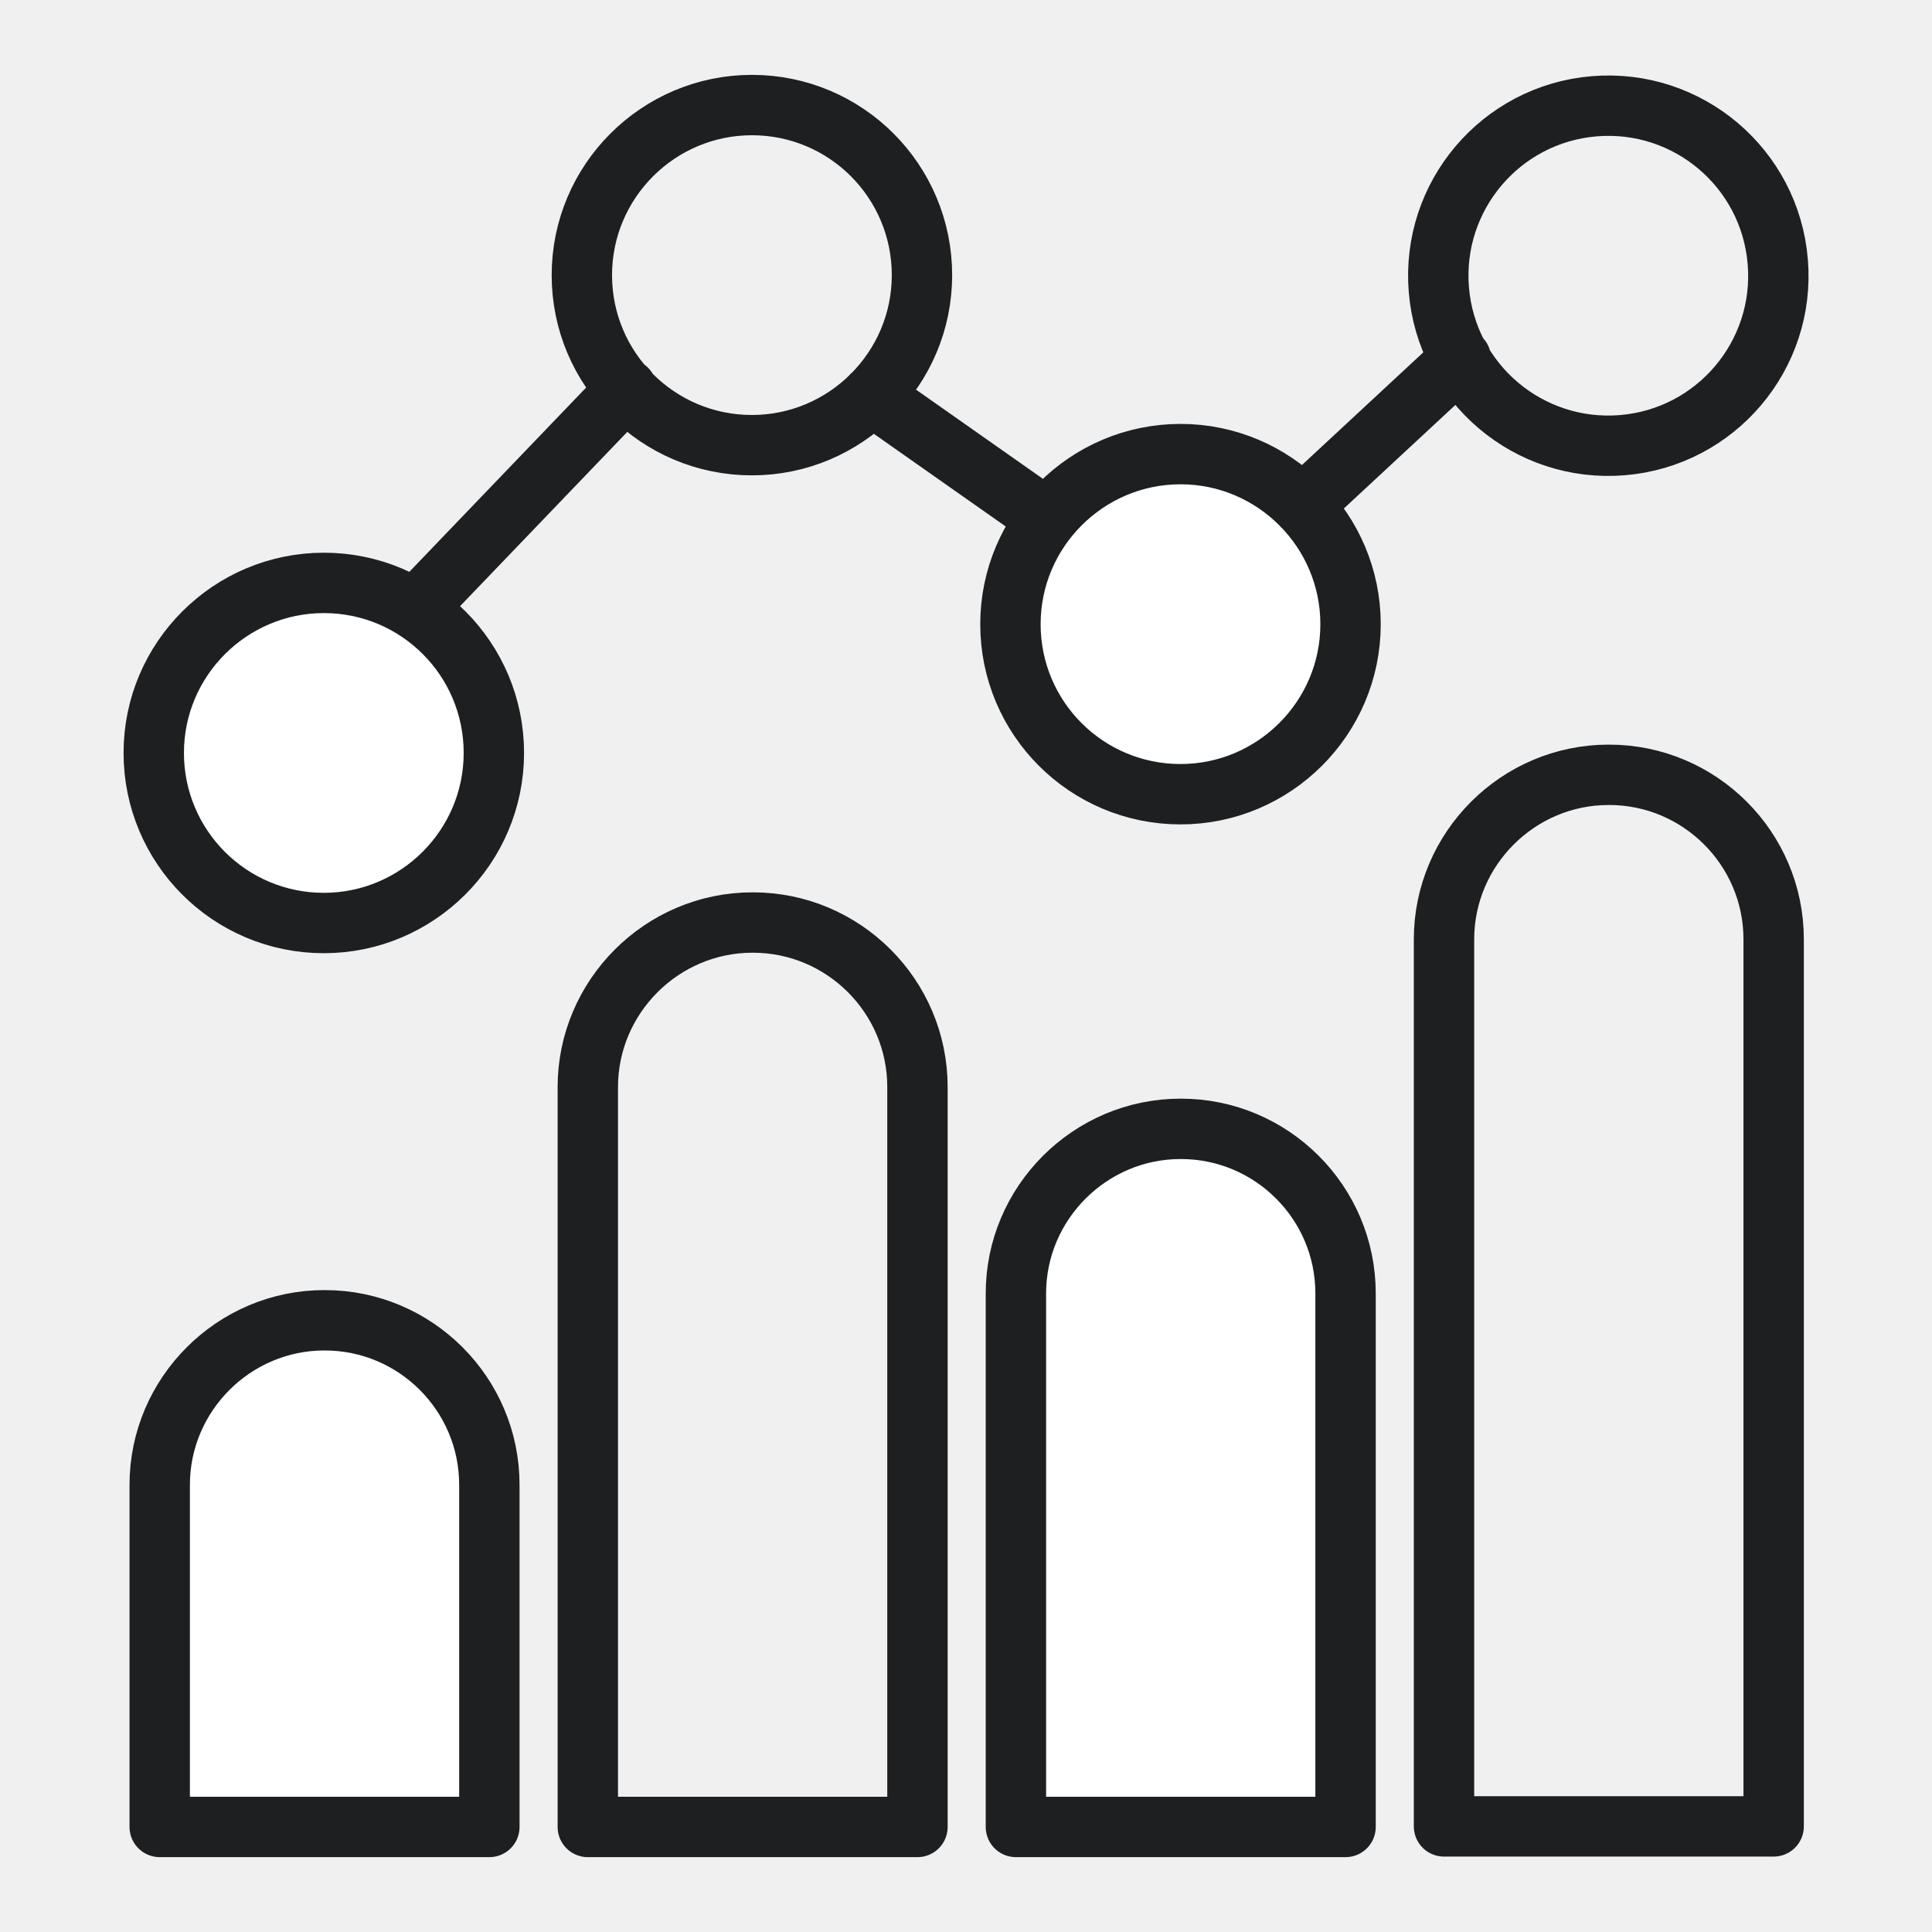
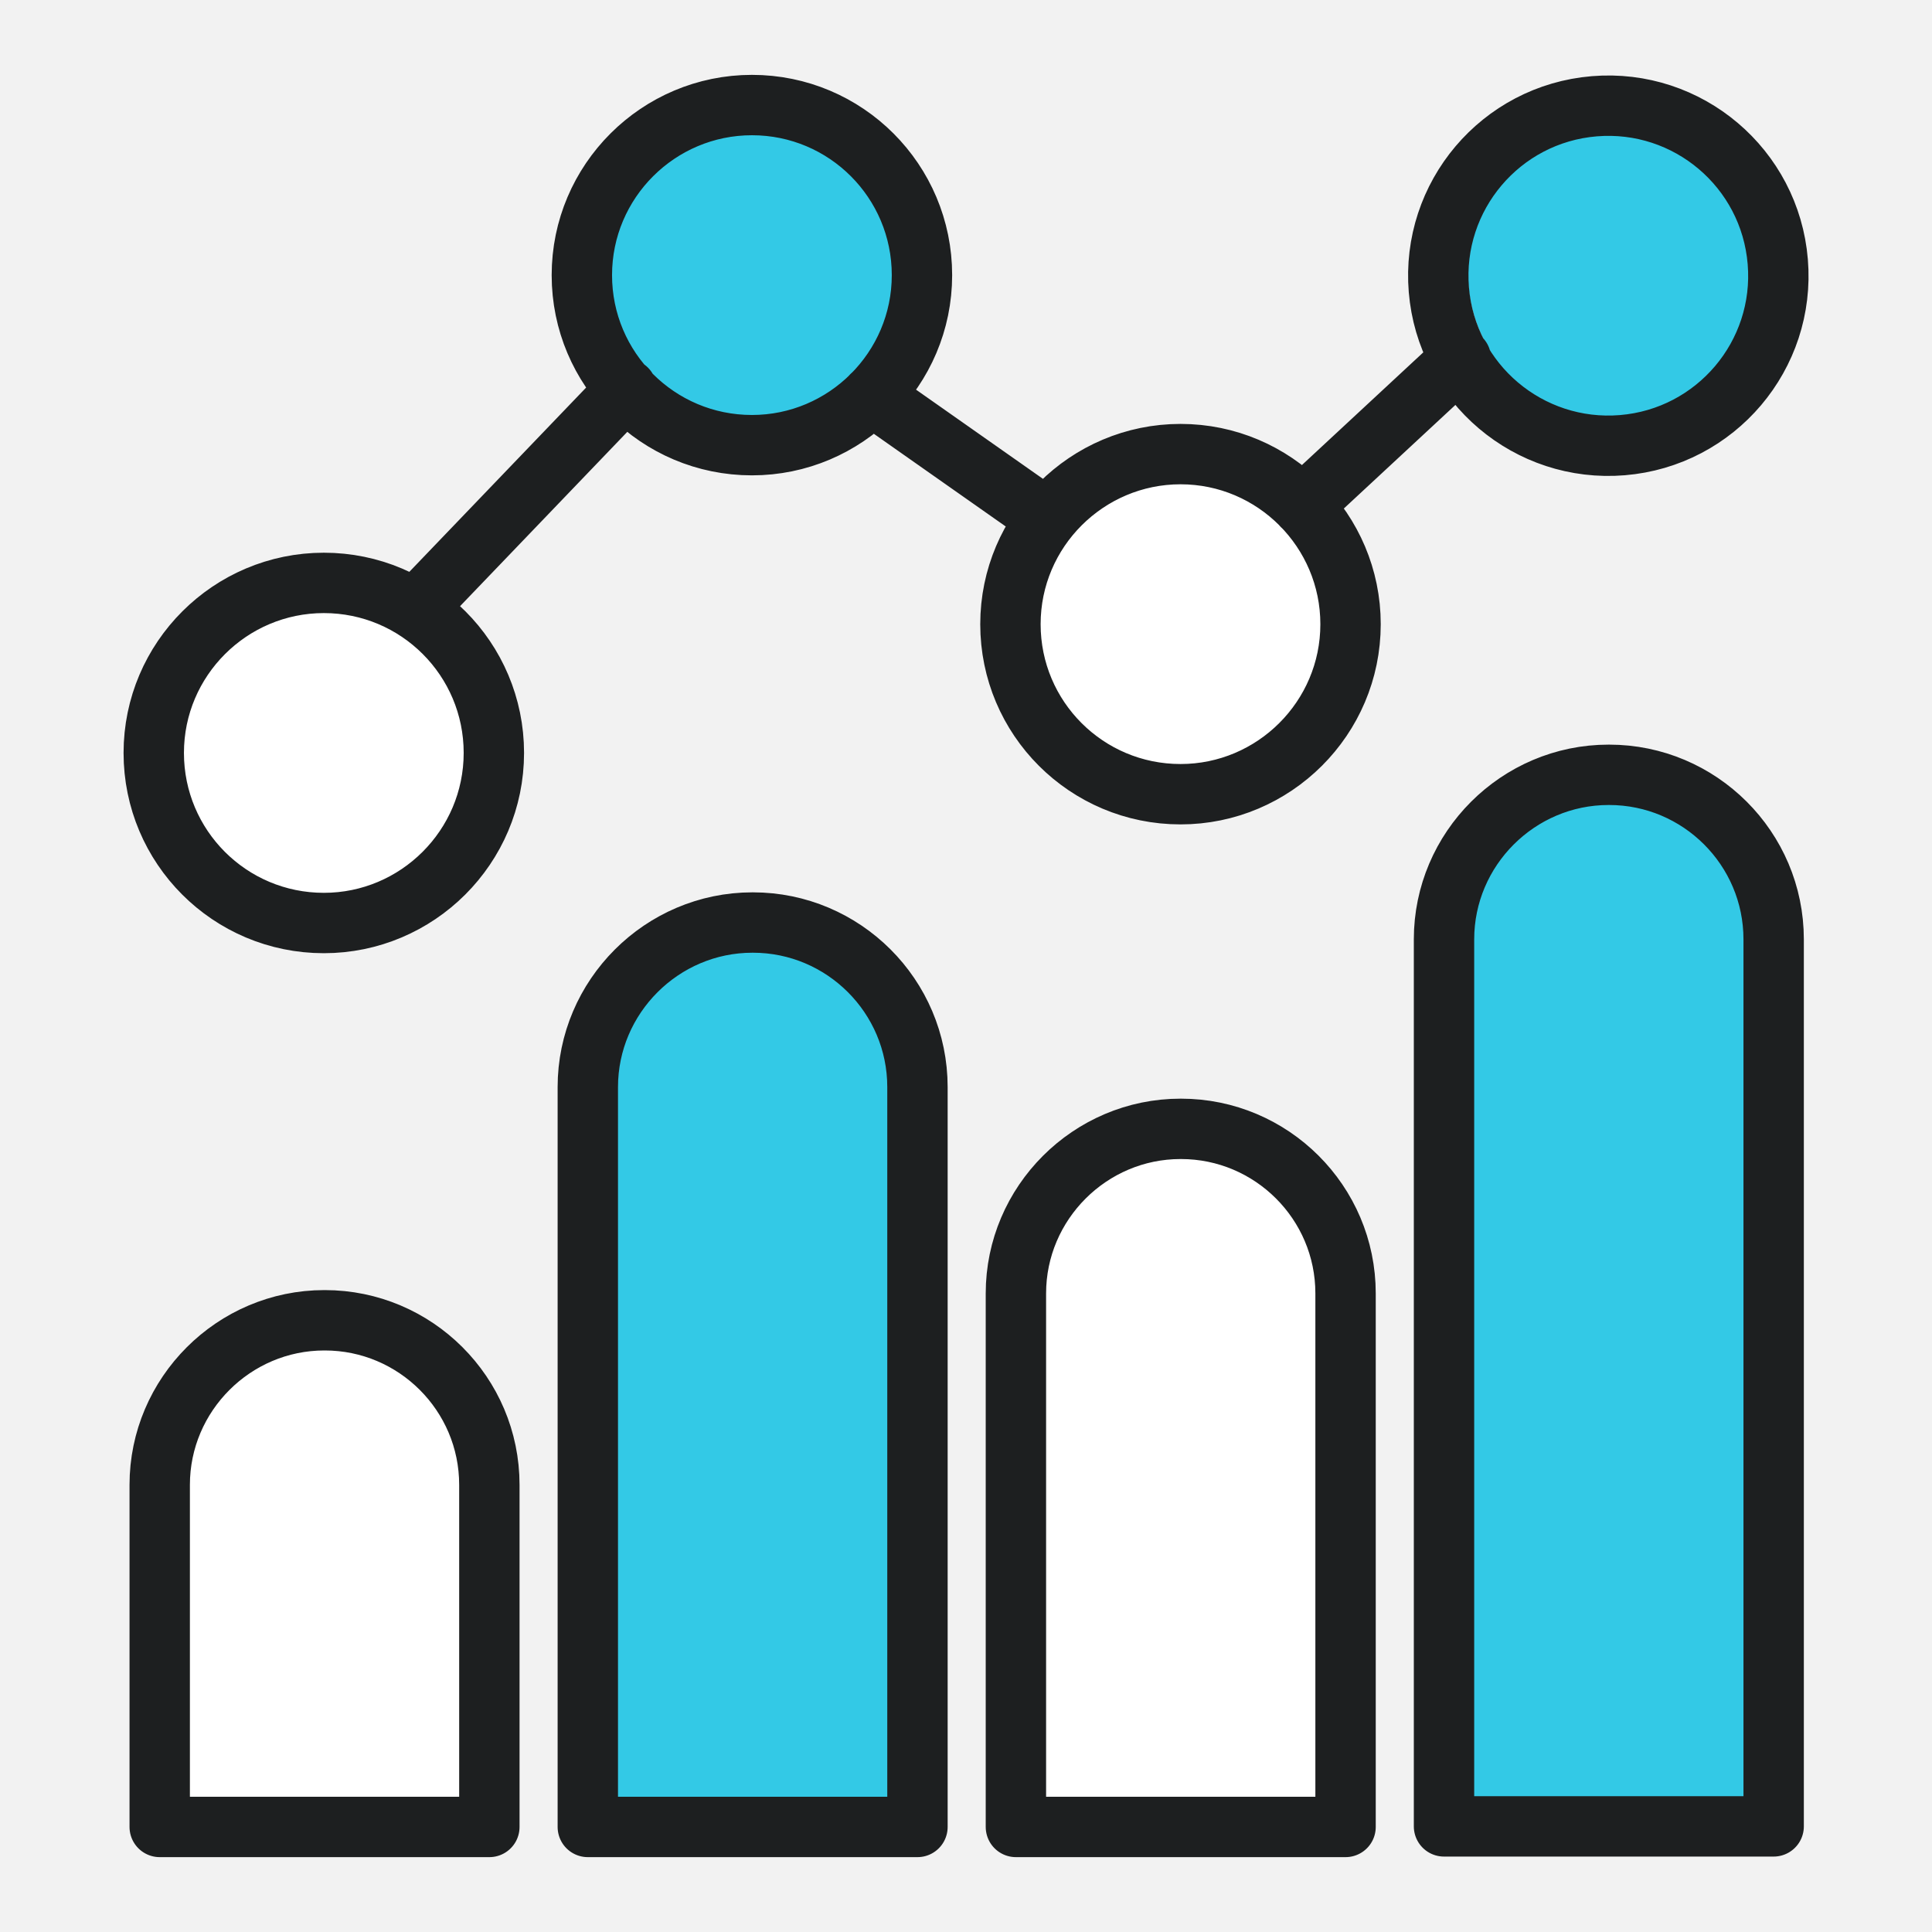
<svg xmlns="http://www.w3.org/2000/svg" width="24" height="24" viewBox="0 0 24 24" fill="none">
+   <rect width="24" height="24" fill="#FAFAFA" />
+   <path d="M-3378.77 -687.5C-3378.77 -688.605 -3377.88 -689.5 -3376.77 -689.5H458.227C459.331 -689.5 460.227 -688.605 460.227 -687.5V1077.5C460.227 1078.6 459.331 1079.5 458.227 1079.5H-3376.77C-3377.88 1079.5 -3378.77 1078.6 -3378.77 1077.5V-687.5Z" fill="#F2F2F2" />
+   <path d="M-3376.77 -689.5V-688.5H458.227V-689.5V-690.5H-3376.77V-689.5ZM460.227 -687.5H459.227V1077.5H460.227H461.227V-687.5H460.227ZM458.227 1079.5V1078.5H-3376.77V1079.5V1080.5H458.227V1079.5ZM-3378.77 1077.5H-3377.77V-687.5H-3378.77H-3379.77V1077.5H-3378.77ZM-3376.77 1079.5V1078.5C-3377.33 1078.5 -3377.77 1078.05 -3377.77 1077.5H-3378.77H-3379.77C-3379.77 1079.16 -3378.43 1080.5 -3376.77 1080.5V1079.5ZM460.227 1077.5H459.227C459.227 1078.05 458.779 1078.5 458.227 1078.5V1079.5V1080.5C459.883 1080.5 461.227 1079.16 461.227 1077.5H460.227ZM458.227 -689.5V-688.5C458.779 -688.5 459.227 -688.052 459.227 -687.5H460.227H461.227C461.227 -689.157 459.884 -690.5 458.227 -690.5V-689.5ZM-3376.77 -689.5V-690.5C-3378.43 -690.5 -3379.77 -689.157 -3379.77 -687.5H-3378.77H-3377.77C-3377.77 -688.052 -3377.33 -688.5 -3376.77 -688.5V-689.5Z" fill="black" fill-opacity="0.1" />
  <circle cx="4.008" cy="9.381" r="1.828" fill="white" />
  <circle cx="14.611" cy="7.828" r="1.828" fill="white" />
  <circle cx="14.611" cy="16.172" r="1.828" fill="white" />
  <circle cx="4.008" cy="18.501" r="1.828" fill="white" />
  <rect x="2.18" y="18.877" width="3.656" height="3.608" fill="white" />
+   <rect x="7.48" y="13.929" width="3.656" height="8.766" fill="#33C9E6" />
+   <rect x="18.285" y="11.563" width="3.656" height="10.922" fill="#33C9E6" />
  <rect x="12.783" y="16.672" width="3.656" height="6.022" fill="white" />
+   <circle cx="9.382" cy="3.383" r="1.88" fill="#33C9E6" />
+   <circle cx="20.114" cy="3.383" r="1.88" fill="#33C9E6" />
+   <circle cx="9.382" cy="13.509" r="1.88" fill="#33C9E6" />
+   <circle cx="20.114" cy="11.536" r="1.88" fill="#33C9E6" />
  <path d="M5.159 7.568L7.784 4.832M10.829 4.912L13.009 6.444M16.178 6.284L18.148 4.455M4.029 16.401C2.905 16.401 1.984 17.321 1.984 18.445V22.695H6.079V18.445C6.079 17.315 5.159 16.401 4.035 16.401H4.029ZM9.347 11.46C8.223 11.46 7.302 12.38 7.302 13.504V22.695H11.397V13.504C11.397 12.374 10.477 11.46 9.353 11.46H9.347ZM14.665 14.023C13.541 14.023 12.62 14.943 12.62 16.067V22.695H16.715V16.067C16.715 14.937 15.795 14.023 14.671 14.023H14.665ZM19.983 9.625C18.858 9.625 17.938 10.545 17.938 11.669V22.688H22.033V11.669C22.033 10.539 21.113 9.625 19.989 9.625H19.983ZM4.023 7.241C2.861 7.241 1.91 8.186 1.91 9.353C1.91 10.521 2.855 11.466 4.023 11.466C5.184 11.466 6.135 10.521 6.135 9.353C6.135 8.186 5.19 7.241 4.023 7.241ZM9.341 1.305C8.179 1.305 7.228 2.25 7.228 3.418C7.228 4.585 8.173 5.53 9.341 5.53C10.502 5.53 11.453 4.585 11.453 3.418C11.453 2.25 10.508 1.305 9.341 1.305ZM20.154 5.53C21.316 5.434 22.181 4.414 22.084 3.251C21.988 2.088 20.968 1.224 19.805 1.32C18.642 1.416 17.778 2.437 17.874 3.599C17.97 4.762 18.991 5.626 20.154 5.53ZM14.665 5.641C13.504 5.641 12.552 6.586 12.552 7.754C12.552 8.921 13.497 9.866 14.665 9.866C15.826 9.866 16.777 8.921 16.777 7.754C16.777 6.592 15.832 5.641 14.665 5.641Z" stroke="#1D1F20" stroke-width="0.75" stroke-linecap="round" stroke-linejoin="round" />
</svg>
